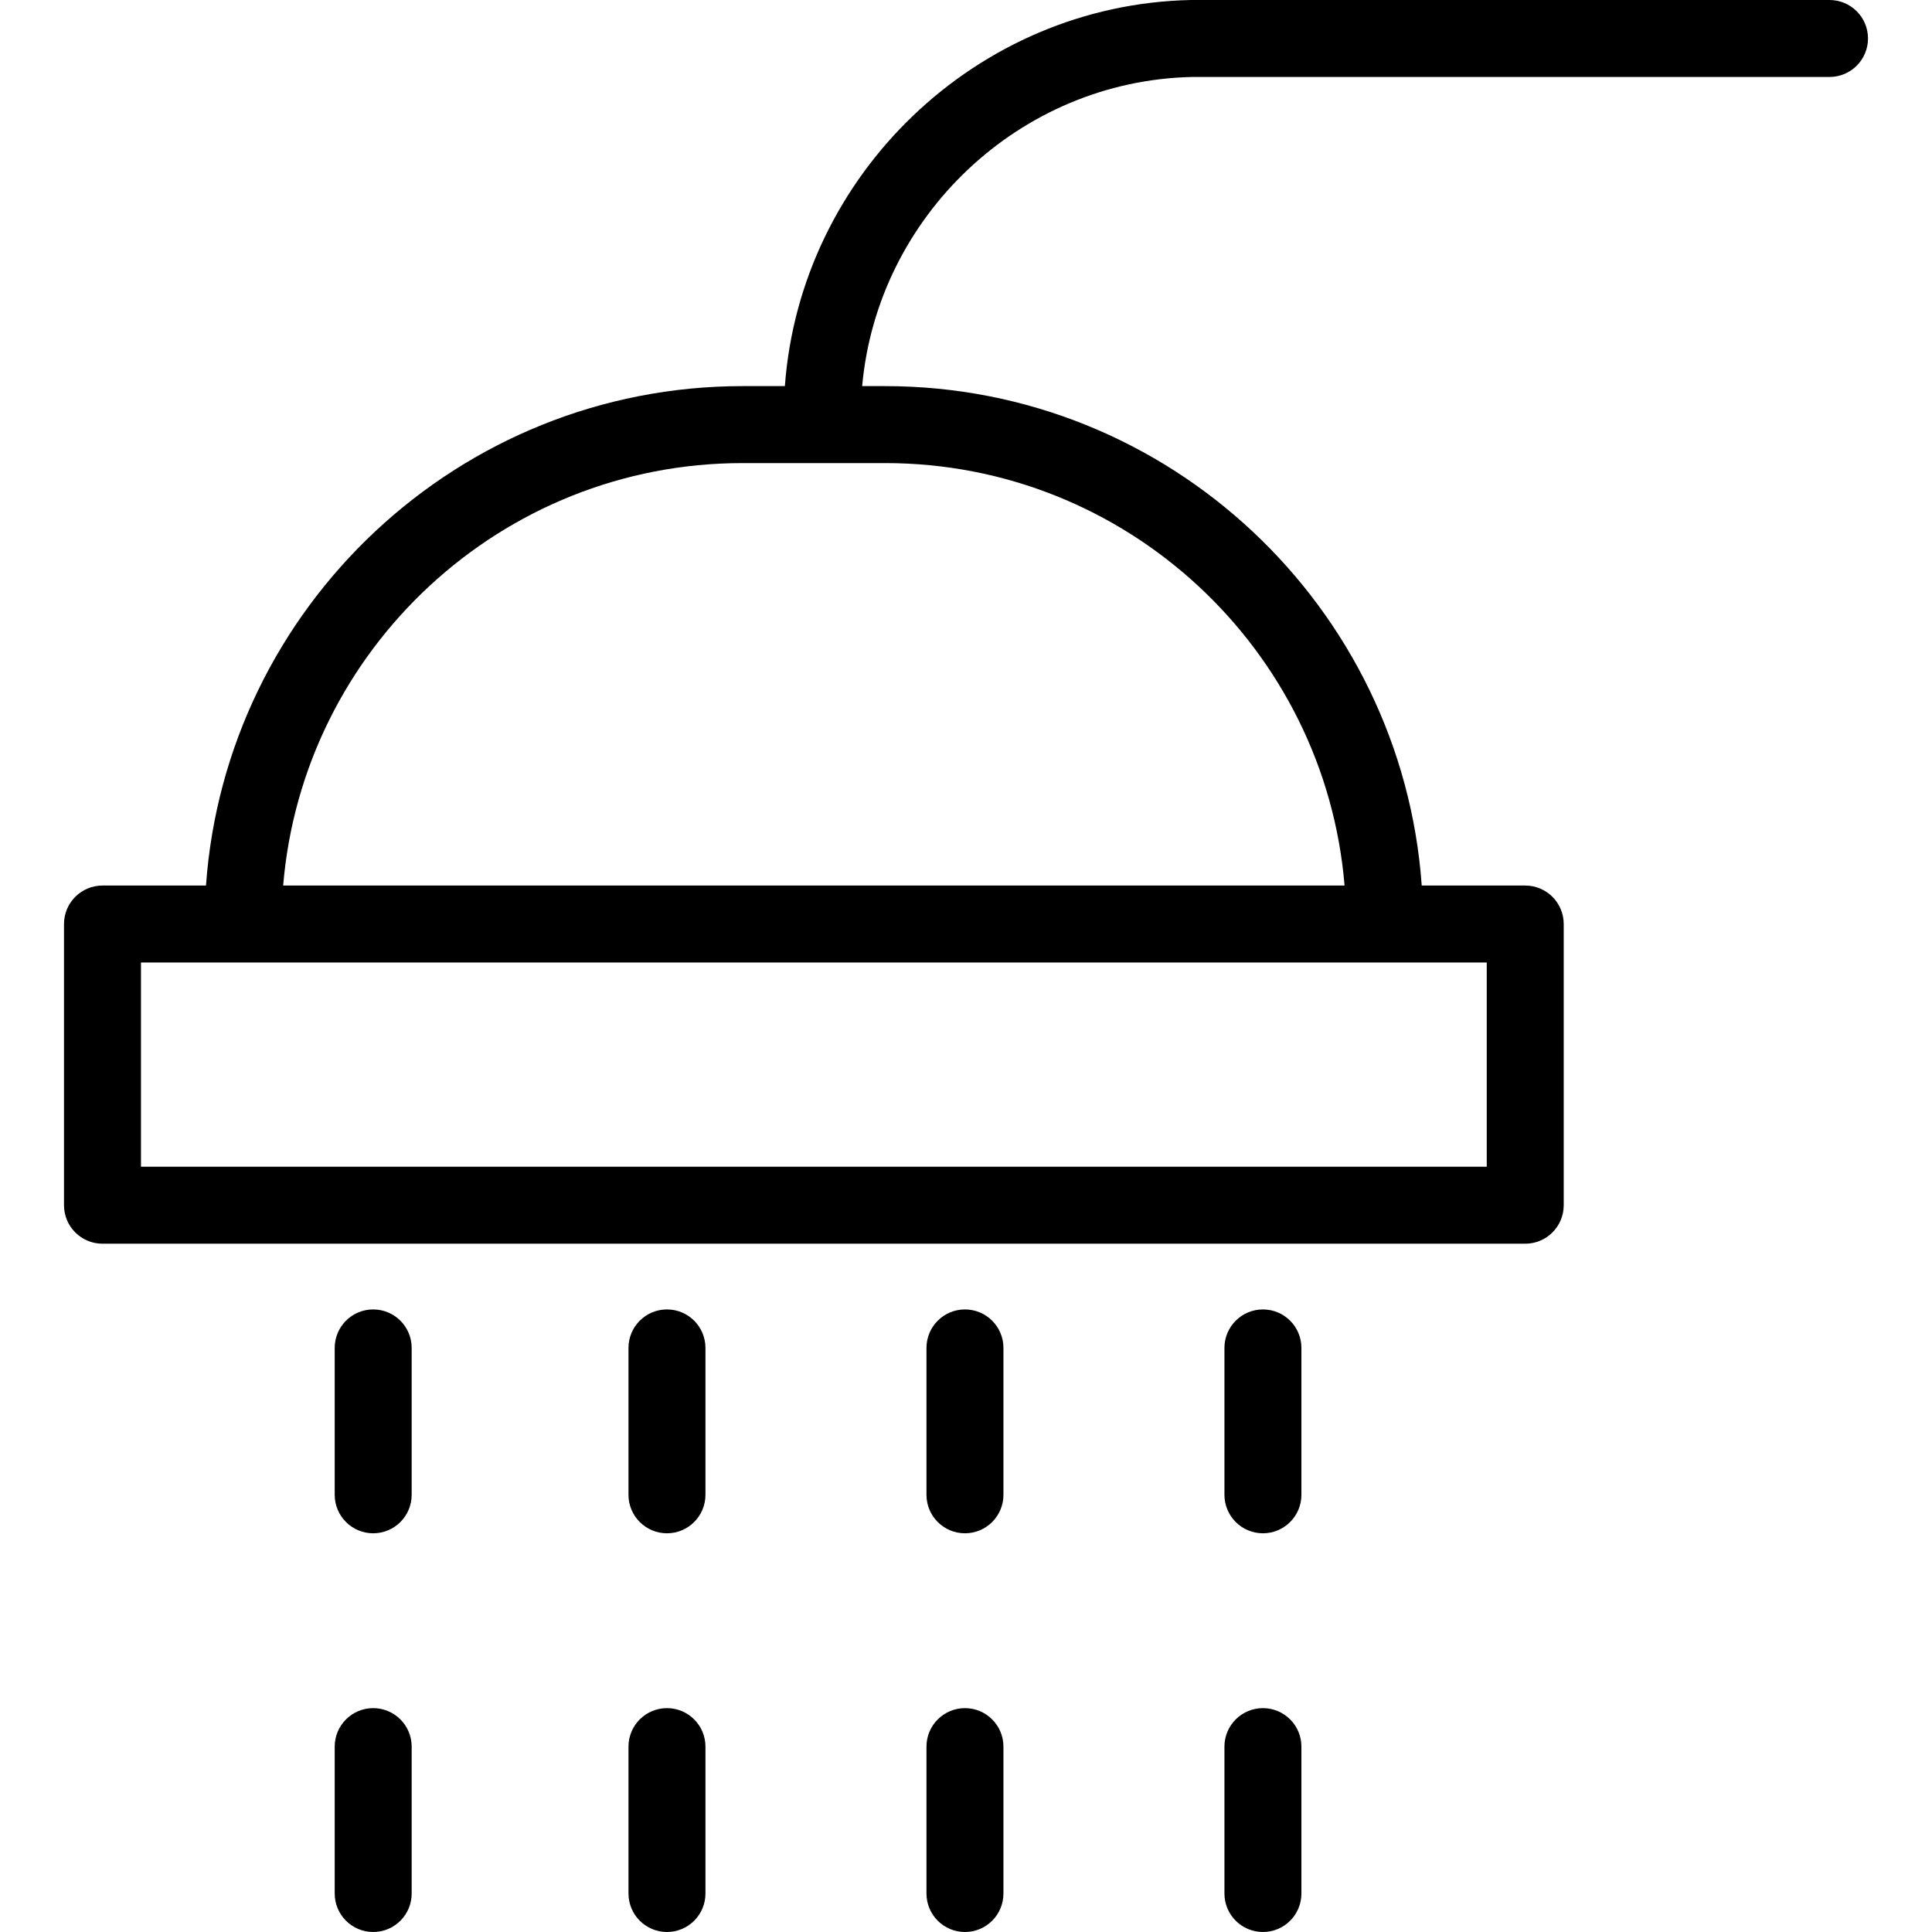
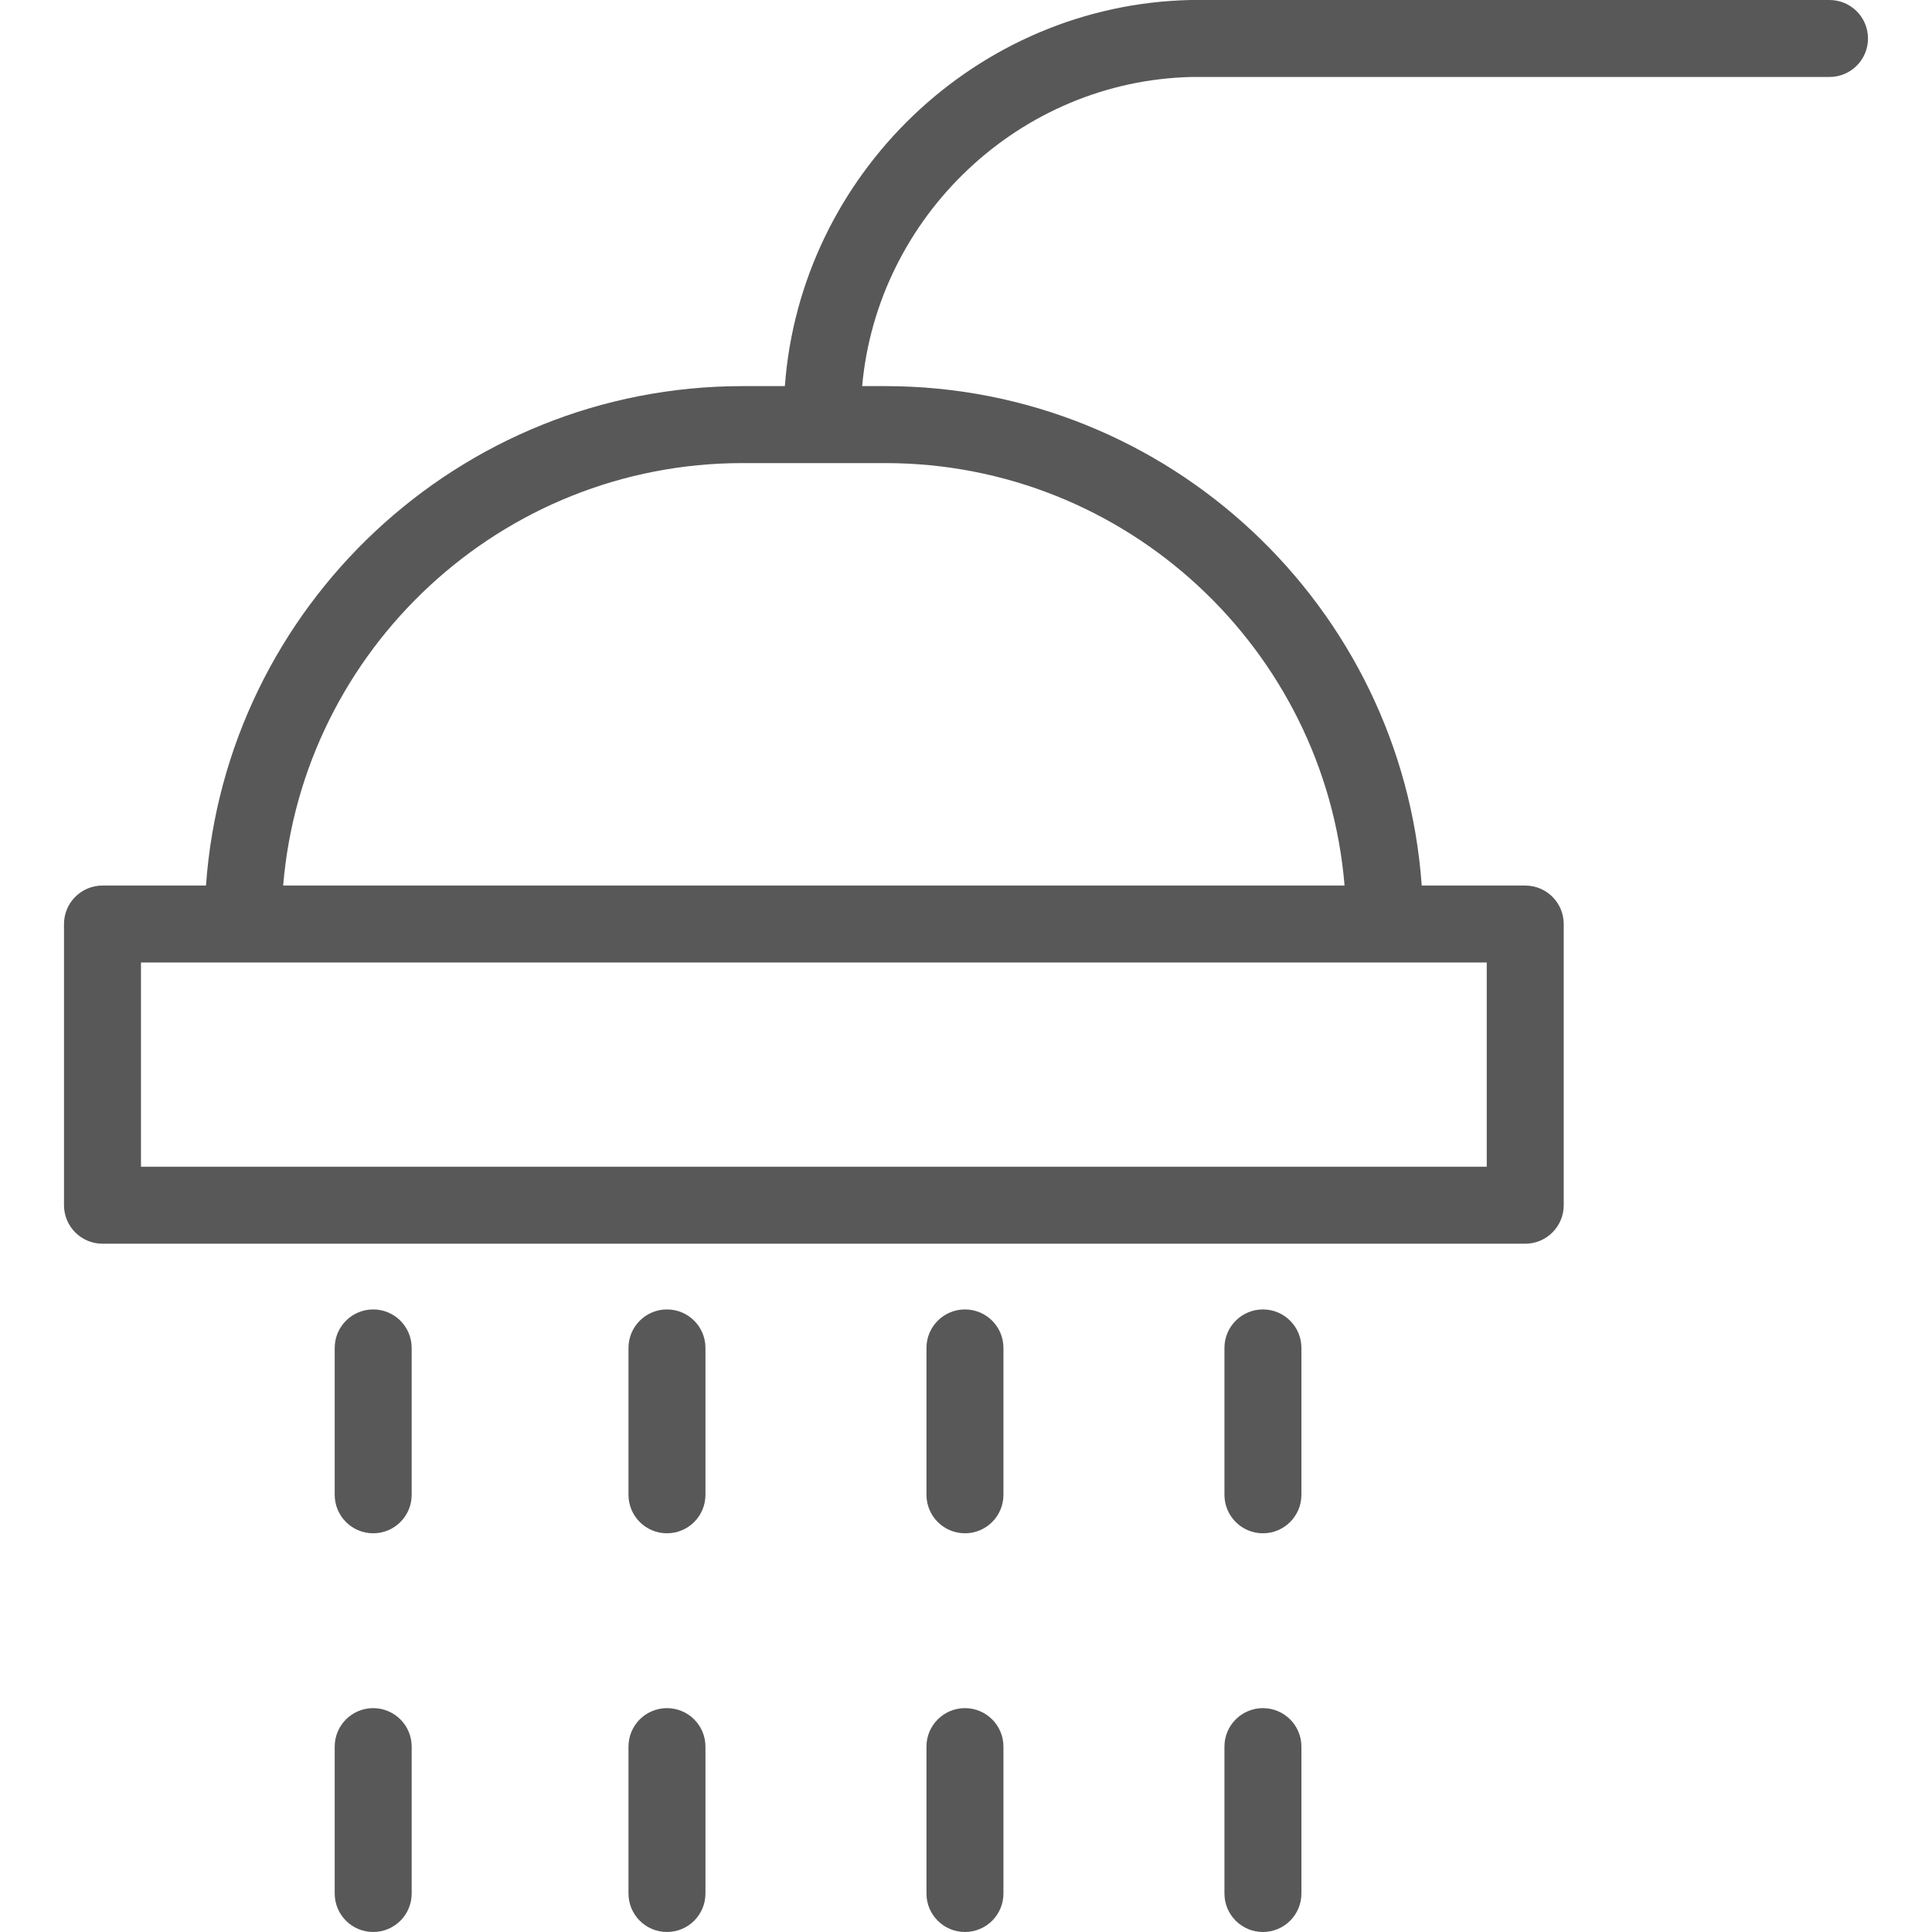
<svg xmlns="http://www.w3.org/2000/svg" version="1.1" id="Layer_1" x="0px" y="0px" width="512px" height="512px" viewBox="0 0 512 512" enable-background="new 0 0 512 512" xml:space="preserve">
  <g>
    <g>
      <g>
-         <path d="M484.84,0H315.782c-0.07,0-0.142,0.001-0.212,0.002c-56.801,1.18-103.484,46.361-107.569,102.323h-11.227     c-75.174,0-136.937,58.491-142.184,132.354H27.16c-5.632,0-10.199,4.567-10.199,10.199v74.518     c0,5.632,4.567,10.199,10.199,10.199h377.043c5.632,0,10.199-4.567,10.199-10.199v-74.518c0-5.632-4.567-10.199-10.199-10.199     h-27.43c-5.246-73.861-67.01-132.354-142.185-132.354h-6.107c4.029-44.896,41.674-80.928,87.411-81.927H484.84     c5.632,0,10.199-4.566,10.199-10.199S490.473,0,484.84,0z M394.004,255.077v54.119H37.36v-54.119H394.004z M234.589,122.723     c63.927,0,116.538,49.352,121.735,111.956H75.041c5.198-62.604,57.81-111.956,121.733-111.956H234.589z" />
+         <path fill="#595858" d="M484.84,0H315.782c-0.07,0-0.142,0.001-0.212,0.002c-56.801,1.18-103.484,46.36-107.569,102.323h-11.227     c-75.174,0-136.937,58.49-142.184,132.354H27.16c-5.632,0-10.199,4.567-10.199,10.199v74.518c0,5.632,4.567,10.199,10.199,10.199     h377.043c5.632,0,10.199-4.567,10.199-10.199v-74.518c0-5.632-4.567-10.199-10.199-10.199h-27.43     c-5.246-73.861-67.01-132.354-142.186-132.354h-6.107c4.029-44.896,41.674-80.929,87.412-81.928H484.84     c5.632,0,10.199-4.565,10.199-10.199C495.039,4.566,490.473,0,484.84,0z M394.004,255.077v54.118H37.36v-54.118H394.004     L394.004,255.077z M234.589,122.723c63.927,0,116.538,49.353,121.735,111.956H75.041c5.198-62.604,57.81-111.956,121.733-111.956     H234.589z" />
      </g>
    </g>
    <g>
      <g>
-         <path d="M98.899,347.013c-5.632,0-10.199,4.566-10.199,10.199v38.927c0,5.632,4.567,10.199,10.199,10.199     c5.632,0,10.199-4.567,10.199-10.199v-38.927C109.098,351.579,104.531,347.013,98.899,347.013z" />
+         <path fill="#595858" d="M98.899,347.013c-5.632,0-10.199,4.565-10.199,10.199v38.927c0,5.632,4.567,10.199,10.199,10.199     c5.632,0,10.199-4.567,10.199-10.199v-38.927C109.098,351.578,104.531,347.013,98.899,347.013z" />
      </g>
    </g>
    <g>
      <g>
-         <path d="M98.899,452.674c-5.632,0-10.199,4.566-10.199,10.198V501.8c0,5.632,4.567,10.198,10.199,10.198     c5.632,0,10.199-4.566,10.199-10.198v-38.928C109.098,457.241,104.531,452.674,98.899,452.674z" />
+         <path fill="#595858" d="M98.899,452.674c-5.632,0-10.199,4.565-10.199,10.197V501.8c0,5.632,4.567,10.197,10.199,10.197     c5.632,0,10.199-4.565,10.199-10.197v-38.929C109.098,457.24,104.531,452.674,98.899,452.674z" />
      </g>
    </g>
    <g>
      <g>
-         <path d="M176.754,347.013c-5.632,0-10.199,4.566-10.199,10.199v38.927c0,5.632,4.567,10.199,10.199,10.199     s10.199-4.567,10.199-10.199v-38.927C186.953,351.579,182.386,347.013,176.754,347.013z" />
+         <path fill="#595858" d="M176.754,347.013c-5.632,0-10.199,4.565-10.199,10.199v38.927c0,5.632,4.567,10.199,10.199,10.199     s10.199-4.567,10.199-10.199v-38.927C186.953,351.578,182.386,347.013,176.754,347.013z" />
      </g>
    </g>
    <g>
      <g>
-         <path d="M176.754,452.674c-5.632,0-10.199,4.566-10.199,10.198V501.8c0,5.632,4.567,10.198,10.199,10.198     s10.199-4.566,10.199-10.198v-38.928C186.953,457.241,182.386,452.674,176.754,452.674z" />
+         <path fill="#595858" d="M176.754,452.674c-5.632,0-10.199,4.565-10.199,10.197V501.8c0,5.632,4.567,10.197,10.199,10.197     s10.199-4.565,10.199-10.197v-38.929C186.953,457.24,182.386,452.674,176.754,452.674z" />
      </g>
    </g>
    <g>
      <g>
-         <path d="M255.723,347.013c-5.632,0-10.199,4.566-10.199,10.199v38.927c0,5.632,4.567,10.199,10.199,10.199     s10.199-4.567,10.199-10.199v-38.927C265.922,351.579,261.355,347.013,255.723,347.013z" />
+         <path fill="#595858" d="M255.723,347.013c-5.632,0-10.199,4.565-10.199,10.199v38.927c0,5.632,4.567,10.199,10.199,10.199     s10.199-4.567,10.199-10.199v-38.927C265.922,351.578,261.355,347.013,255.723,347.013z" />
      </g>
    </g>
    <g>
      <g>
-         <path d="M255.723,452.674c-5.632,0-10.199,4.566-10.199,10.198V501.8c0,5.632,4.567,10.198,10.199,10.198     s10.199-4.566,10.199-10.198v-38.928C265.922,457.241,261.355,452.674,255.723,452.674z" />
+         <path fill="#595858" d="M255.723,452.674c-5.632,0-10.199,4.565-10.199,10.197V501.8c0,5.632,4.567,10.197,10.199,10.197     s10.199-4.565,10.199-10.197v-38.929C265.922,457.24,261.355,452.674,255.723,452.674z" />
      </g>
    </g>
    <g>
      <g>
-         <path d="M334.689,347.013c-5.633,0-10.199,4.566-10.199,10.199v38.927c0,5.632,4.566,10.199,10.199,10.199     c5.632,0,10.199-4.567,10.199-10.199v-38.927C344.889,351.579,340.322,347.013,334.689,347.013z" />
+         <path fill="#595858" d="M334.689,347.013c-5.633,0-10.199,4.565-10.199,10.199v38.927c0,5.632,4.566,10.199,10.199,10.199     c5.631,0,10.199-4.567,10.199-10.199v-38.927C344.889,351.578,340.322,347.013,334.689,347.013z" />
      </g>
    </g>
    <g>
      <g>
-         <path d="M334.689,452.674c-5.633,0-10.199,4.566-10.199,10.198V501.8c0,5.632,4.566,10.198,10.199,10.198     c5.632,0,10.199-4.566,10.199-10.198v-38.928C344.889,457.241,340.322,452.674,334.689,452.674z" />
+         <path fill="#595858" d="M334.689,452.674c-5.633,0-10.199,4.565-10.199,10.197V501.8c0,5.632,4.566,10.197,10.199,10.197     c5.631,0,10.199-4.565,10.199-10.197v-38.929C344.889,457.24,340.322,452.674,334.689,452.674z" />
      </g>
    </g>
  </g>
</svg>
